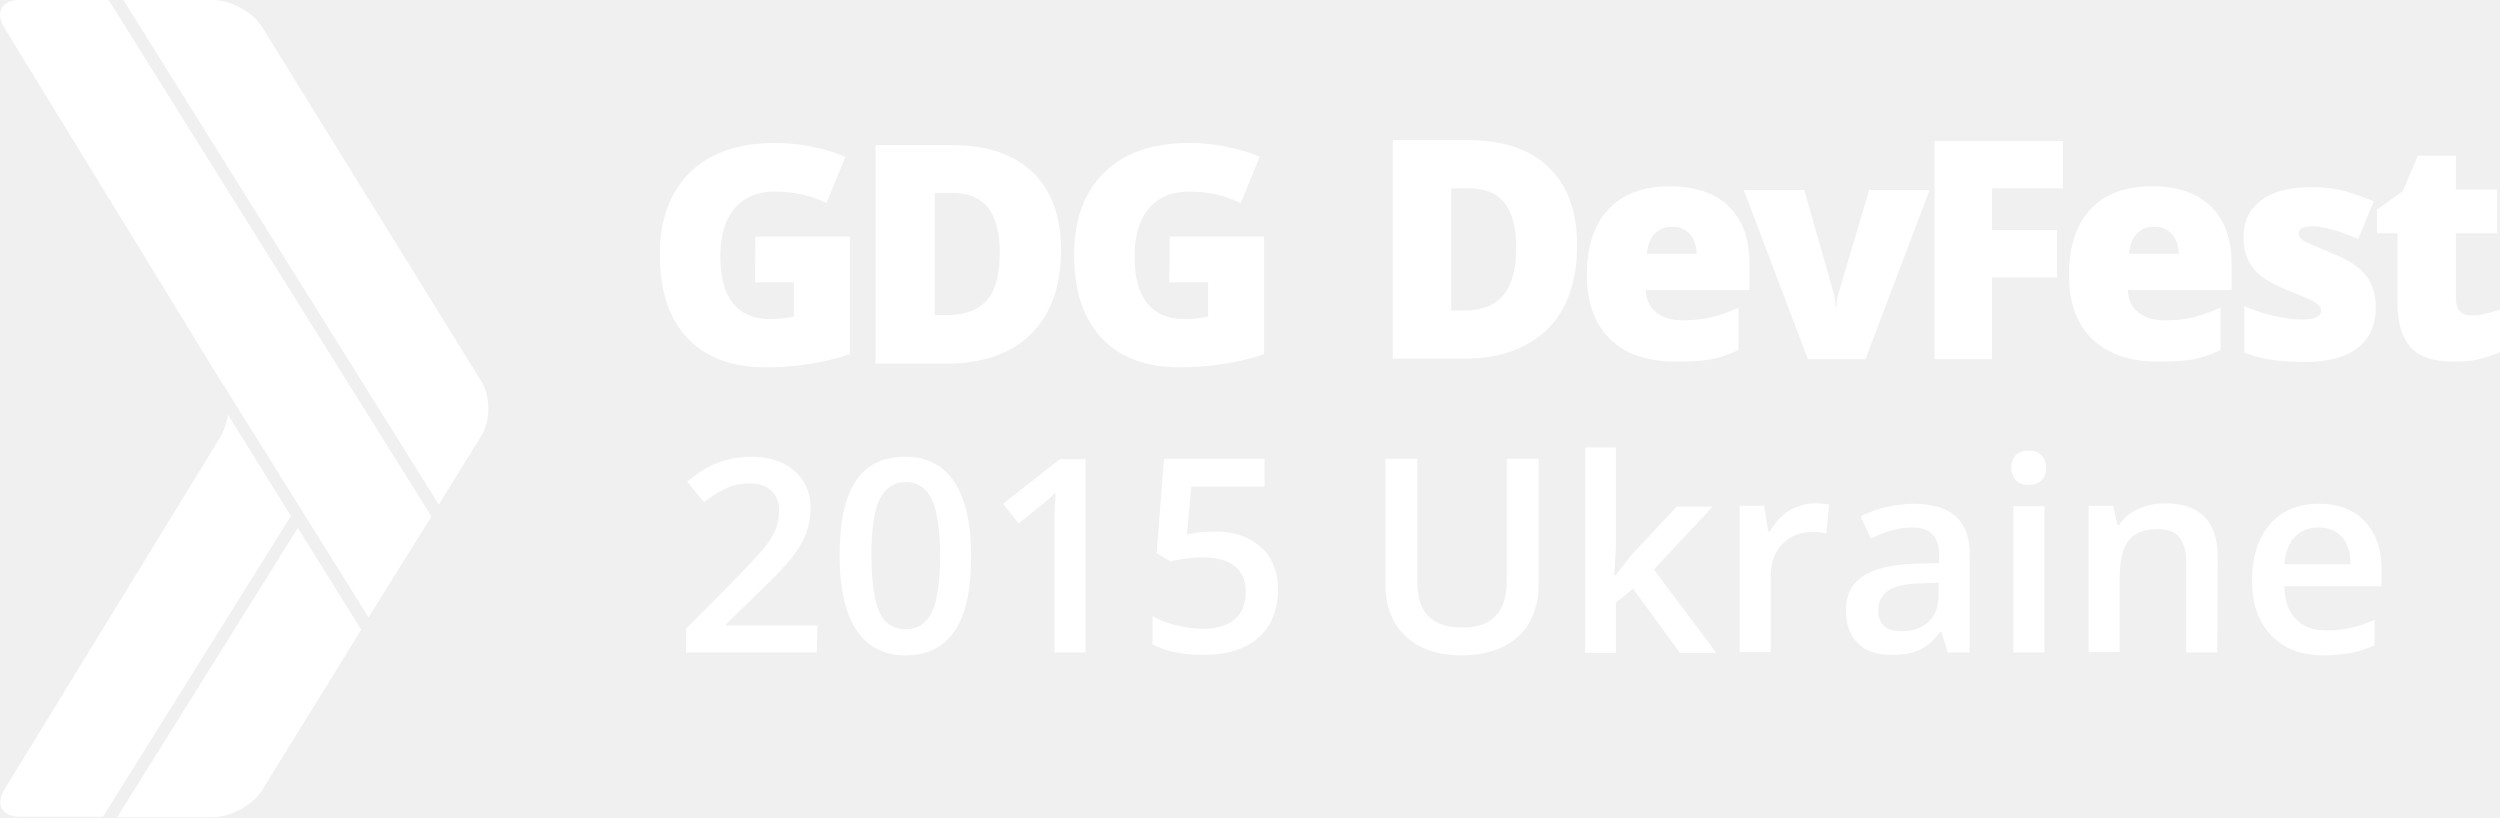
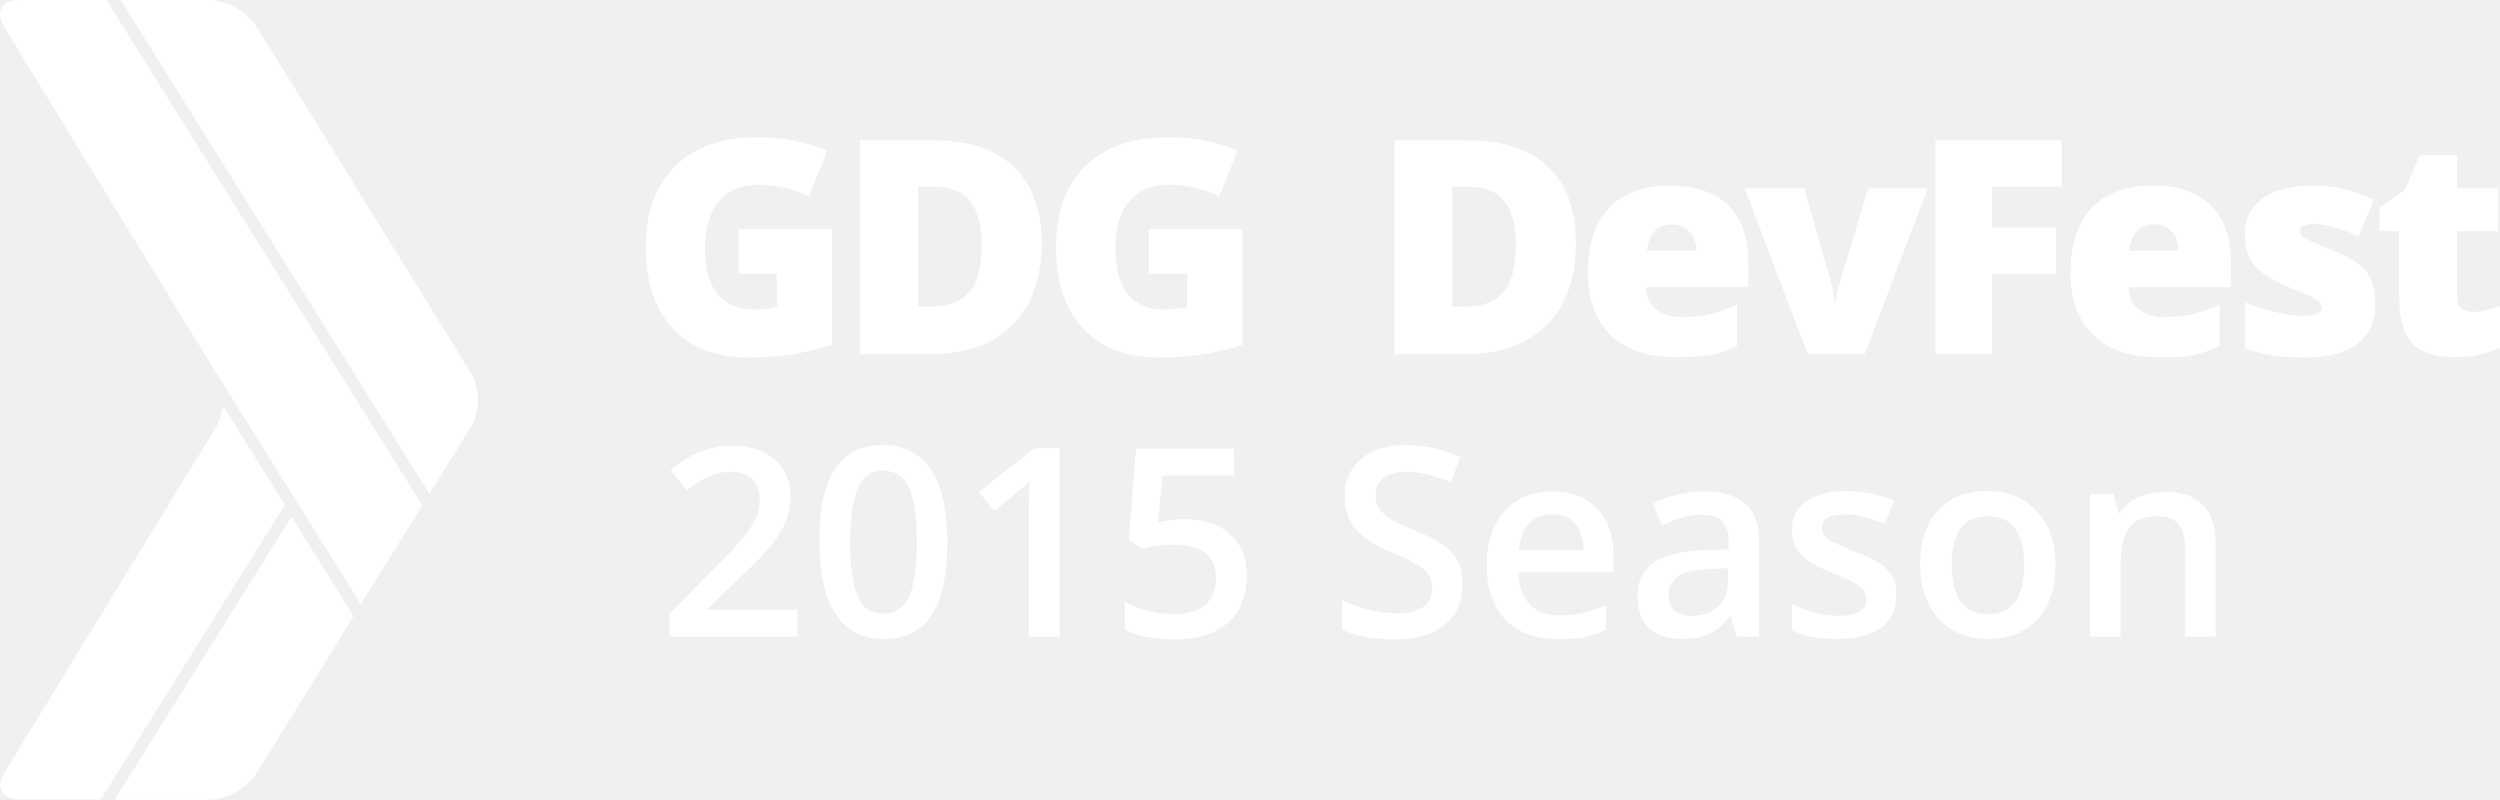
- <svg xmlns="http://www.w3.org/2000/svg" version="1.1" id="Layer_1" x="0px" y="0px" viewBox="428.2 1882.7 611.9 200" style="enable-background:new 428.2 1882.7 611.9 200;" xml:space="preserve">
+ <svg xmlns="http://www.w3.org/2000/svg" version="1.1" id="Layer_1" x="0px" y="0px" viewBox="418.3 3725.1 625.2 200" style="enable-background:new 418.3 3725.1 625.2 200;" xml:space="preserve">
  <style type="text/css">
	.st0{fill:#FFFFFF;}
+ 	.st1{enable-background:new    ;}
</style>
  <g>
-     <g>
-       <g>
-         <g>
-           <path class="st0" d="M628.1,2042.4h-32v-5.8l12.2-12.3c3.6-3.7,6-6.3,7.2-7.8s2-3,2.6-4.3c0.5-1.4,0.8-2.8,0.8-4.4      c0-2.1-0.6-3.8-1.9-5s-3.1-1.8-5.3-1.8c-1.8,0-3.6,0.3-5.3,1s-3.6,1.9-5.9,3.6l-4.1-5c2.6-2.2,5.2-3.8,7.7-4.7      c2.5-0.9,5.1-1.4,7.9-1.4c4.4,0,7.9,1.1,10.6,3.4s4,5.4,4,9.3c0,2.1-0.4,4.2-1.1,6.1c-0.8,1.9-1.9,3.9-3.5,5.9      c-1.6,2-4.2,4.8-7.9,8.3l-8.2,8v0.3h22.4L628.1,2042.4L628.1,2042.4z" />
-           <path class="st0" d="M665.9,2018.8c0,8.2-1.3,14.3-4,18.3s-6.7,6-12.1,6c-5.3,0-9.2-2.1-12-6.2c-2.7-4.1-4.1-10.2-4.1-18.1      c0-8.3,1.3-14.5,4-18.4c2.6-4,6.7-5.9,12.1-5.9c5.3,0,9.3,2.1,12,6.2S665.9,2010.8,665.9,2018.8z M641.5,2018.8      c0,6.4,0.7,11,2,13.8s3.4,4.1,6.4,4.1c2.9,0,5-1.4,6.4-4.2c1.3-2.8,2-7.4,2-13.7c0-6.3-0.7-10.9-2-13.8      c-1.3-2.8-3.5-4.3-6.4-4.3c-2.9,0-5,1.4-6.4,4.2C642.1,2007.8,641.5,2012.3,641.5,2018.8z" />
-           <path class="st0" d="M693.9,2042.4h-7.6v-30.5c0-3.6,0.1-6.5,0.3-8.7c-0.5,0.5-1.1,1.1-1.8,1.7s-3.1,2.6-7.3,5.9l-3.8-4.8      l13.9-10.9h6.3V2042.4L693.9,2042.4z" />
-           <path class="st0" d="M725.5,2012.8c4.8,0,8.5,1.3,11.3,3.8s4.2,6,4.2,10.3c0,5-1.6,9-4.7,11.8c-3.2,2.8-7.6,4.3-13.5,4.3      c-5.3,0-9.4-0.9-12.5-2.6v-6.9c1.7,1,3.8,1.8,6,2.3c2.3,0.5,4.4,0.8,6.3,0.8c3.4,0,6-0.8,7.8-2.3s2.7-3.8,2.7-6.7      c0-5.6-3.6-8.5-10.8-8.5c-1,0-2.3,0.1-3.7,0.3c-1.5,0.2-2.8,0.4-3.9,0.7l-3.4-2l1.8-23.1h24.6v6.8h-17.9l-1.1,11.7      c0.8-0.1,1.7-0.3,2.8-0.5C722.6,2012.9,723.9,2012.8,725.5,2012.8z" />
-           <path class="st0" d="M804.8,1995.2v30.6c0,3.5-0.8,6.5-2.2,9.2c-1.5,2.6-3.7,4.6-6.5,6s-6.2,2.1-10.2,2.1      c-5.9,0-10.4-1.6-13.7-4.7c-3.3-3.1-4.9-7.4-4.9-12.8V1995h7.8v29.9c0,3.9,0.9,6.8,2.7,8.6c1.8,1.9,4.6,2.8,8.3,2.8      c7.3,0,10.9-3.8,10.9-11.5V1995h7.8V1995.2z" />
-           <path class="st0" d="M823.5,2023.6l4.3-5.4l10.8-11.5h8.8l-14.4,15.4l15.3,20.4h-8.9l-11.5-15.7l-4.2,3.4v12.3h-7.5v-50.3h7.5      v24.5l-0.4,6.9L823.5,2023.6L823.5,2023.6z" />
-           <path class="st0" d="M872.1,2005.9c1.5,0,2.8,0.1,3.8,0.3l-0.7,7.1c-1.1-0.3-2.2-0.4-3.4-0.4c-3,0-5.5,1-7.4,3s-2.8,4.6-2.8,7.7      v18.7H854v-35.8h6l1,6.3h0.4c1.2-2.1,2.7-3.8,4.6-5.1C867.9,2006.7,869.9,2005.9,872.1,2005.9z" />
-           <path class="st0" d="M904.9,2042.4l-1.5-5h-0.3c-1.7,2.2-3.5,3.7-5.2,4.4c-1.7,0.8-4,1.2-6.7,1.2c-3.5,0-6.3-0.9-8.2-2.8      c-2-1.9-3-4.6-3-8.1c0-3.7,1.4-6.5,4.1-8.3c2.7-1.9,6.9-2.9,12.5-3.1l6.2-0.2v-1.9c0-2.3-0.5-4-1.6-5.1s-2.7-1.7-5-1.7      c-1.8,0-3.6,0.3-5.3,0.8s-3.3,1.2-4.8,1.9l-2.5-5.4c1.9-1,4.1-1.8,6.4-2.3c2.3-0.5,4.5-0.8,6.5-0.8c4.5,0,8,1,10.3,3      s3.5,5.1,3.5,9.3v24.1H904.9z M893.6,2037.2c2.8,0,5-0.8,6.6-2.3c1.7-1.5,2.5-3.7,2.5-6.5v-3.1l-4.6,0.2      c-3.6,0.1-6.2,0.7-7.8,1.8c-1.6,1.1-2.4,2.7-2.4,4.9c0,1.6,0.5,2.8,1.4,3.7C890.3,2036.8,891.7,2037.2,893.6,2037.2z" />
-           <path class="st0" d="M920.5,1997.2c0-1.4,0.4-2.4,1.1-3.1c0.7-0.7,1.8-1.1,3.2-1.1c1.3,0,2.4,0.4,3.1,1.1      c0.7,0.7,1.1,1.8,1.1,3.1c0,1.3-0.4,2.3-1.1,3.1c-0.7,0.7-1.8,1.1-3.1,1.1c-1.4,0-2.4-0.4-3.2-1.1      C920.9,1999.4,920.5,1998.4,920.5,1997.2z M928.6,2042.4H921v-35.8h7.6V2042.4z" />
-           <path class="st0" d="M970.9,2042.4h-7.6v-22c0-2.8-0.6-4.8-1.7-6.2c-1.1-1.4-2.9-2-5.3-2c-3.2,0-5.6,0.9-7.1,2.8      s-2.2,5.1-2.2,9.5v17.8h-7.6v-35.8h6l1.1,4.7h0.4c1.1-1.7,2.6-3,4.6-3.9s4.2-1.4,6.6-1.4c8.6,0,12.9,4.4,12.9,13.1L970.9,2042.4      L970.9,2042.4z" />
-           <path class="st0" d="M997.1,2043.1c-5.6,0-9.9-1.6-13-4.9c-3.1-3.2-4.7-7.7-4.7-13.4c0-5.8,1.5-10.4,4.4-13.8      c2.9-3.3,6.9-5,12-5c4.7,0,8.5,1.4,11.2,4.3s4.1,6.8,4.1,11.8v4.1h-23.8c0.1,3.5,1,6.1,2.8,8s4.3,2.8,7.5,2.8      c2.1,0,4.1-0.2,5.9-0.6c1.8-0.4,3.8-1.1,5.9-2v6.2c-1.9,0.9-3.7,1.5-5.6,1.9C1001.7,2042.8,999.5,2043.1,997.1,2043.1z       M995.7,2011.8c-2.4,0-4.3,0.8-5.8,2.3s-2.3,3.8-2.6,6.7h16.2c0-3-0.8-5.2-2.1-6.7C1000,2012.6,998.1,2011.8,995.7,2011.8z" />
-         </g>
-         <g>
-           <g>
-             <path class="st0" d="M814.2,1942.7c0,8.9-2.4,15.8-7.3,20.6c-4.9,4.8-11.7,7.2-20.6,7.2h-17.2V1917h18.4       c8.5,0,15.1,2.2,19.7,6.6C811.9,1928.1,814.2,1934.4,814.2,1942.7z M799.3,1943.2c0-4.9-1-8.5-2.9-10.9       c-1.9-2.4-4.8-3.5-8.8-3.5h-4.2v29.9h3.2c4.4,0,7.6-1.3,9.6-3.8C798.3,1952.3,799.3,1948.4,799.3,1943.2z" />
-           </g>
-           <g>
-             <path class="st0" d="M838.3,1971.2c-6.9,0-12.2-1.8-16-5.5s-5.7-8.9-5.7-15.7c0-7,1.8-12.4,5.3-16.1s8.5-5.6,15-5.6       c6.2,0,11,1.6,14.4,4.9s5.1,7.9,5.1,14.1v6.4H831c0.1,2.3,0.9,4.1,2.5,5.4c1.6,1.3,3.7,2,6.5,2c2.5,0,4.8-0.2,6.9-0.7       s4.4-1.3,6.8-2.4v10.3c-2.2,1.2-4.5,1.9-6.9,2.4C844.4,1971.1,841.6,1971.2,838.3,1971.2z M837.5,1938.2       c-1.7,0-3.1,0.5-4.2,1.6c-1.1,1.1-1.8,2.7-2,5h12.2c-0.1-2-0.6-3.6-1.7-4.8C840.7,1938.8,839.3,1938.2,837.5,1938.2z" />
-           </g>
-           <g>
-             <path class="st0" d="M870.7,1970.6l-15.7-41.4h14.8l7,24.5c0,0.1,0.1,0.3,0.2,0.6c0.1,0.3,0.1,0.6,0.2,1       c0.1,0.4,0.1,0.8,0.2,1.3c0.1,0.5,0.1,0.9,0.1,1.3h0.2c0-1.3,0.2-2.6,0.7-4.1l7.3-24.6h14.8l-15.7,41.4L870.7,1970.6       L870.7,1970.6z" />
-           </g>
-           <g>
-             <path class="st0" d="M915.8,1970.6h-14.1v-53.4h31.4v11.6h-17.3v10.2h15.9v11.6h-15.9V1970.6L915.8,1970.6z" />
-           </g>
-           <g>
-             <path class="st0" d="M956.3,1971.2c-6.8,0-12.1-1.8-16-5.5c-3.8-3.7-5.7-8.9-5.7-15.7c0-7,1.8-12.4,5.3-16.1s8.5-5.6,15-5.6       c6.2,0,11,1.6,14.4,4.9s5.1,7.9,5.1,14.1v6.4H949c0.1,2.3,0.9,4.1,2.5,5.4s3.7,2,6.5,2c2.5,0,4.8-0.2,6.9-0.7       c2.1-0.5,4.3-1.3,6.8-2.4v10.3c-2.2,1.2-4.5,1.9-6.9,2.4C962.4,1971.1,959.6,1971.2,956.3,1971.2z M955.5,1938.2       c-1.7,0-3.1,0.5-4.2,1.6c-1.1,1.1-1.8,2.7-2,5h12.2c-0.1-2-0.6-3.6-1.7-4.8C958.7,1938.8,957.3,1938.2,955.5,1938.2z" />
-           </g>
-           <g>
-             <path class="st0" d="M1009.7,1957.8c0,4.4-1.5,7.8-4.5,10.1c-3,2.3-7.3,3.4-12.9,3.4c-3,0-5.7-0.2-7.9-0.5       c-2.3-0.3-4.5-0.9-6.9-1.8v-11.4c2.2,1,4.6,1.8,7.2,2.4c2.6,0.6,5,0.9,7,0.9c3.1,0,4.6-0.7,4.6-2.1c0-0.7-0.4-1.4-1.3-2       c-0.9-0.6-3.4-1.7-7.5-3.3c-3.8-1.6-6.4-3.3-7.9-5.3s-2.3-4.5-2.3-7.5c0-3.8,1.5-6.8,4.4-9s7.1-3.2,12.5-3.2       c2.7,0,5.3,0.3,7.6,0.9c2.4,0.6,4.8,1.5,7.4,2.6l-3.8,9.2c-1.9-0.8-3.9-1.6-6-2.2s-3.8-0.9-5.1-0.9c-2.3,0-3.5,0.6-3.5,1.7       c0,0.7,0.4,1.3,1.2,1.8s3.2,1.5,7,3.1c2.9,1.2,5,2.4,6.4,3.5s2.5,2.5,3.1,4C1009.3,1953.8,1009.7,1955.7,1009.7,1957.8z" />
-           </g>
-           <g>
-             <path class="st0" d="M1033.2,1959.9c1.9,0,4.2-0.5,6.9-1.4v10.4c-1.9,0.8-3.7,1.4-5.5,1.8c-1.7,0.4-3.8,0.5-6.1,0.5       c-4.8,0-8.2-1.2-10.3-3.5c-2.1-2.4-3.2-6-3.2-10.8v-17.1h-5v-5.8l6.3-4.5l3.7-8.7h9.3v8.3h10.1v10.7h-10.1v16.1       C1029.4,1958.7,1030.7,1959.9,1033.2,1959.9z" />
-           </g>
-         </g>
-         <g>
-           <g>
-             <path class="st0" d="M613.1,1940.6h23.1v28.8c-6.3,2.1-13.2,3.2-20.7,3.2c-8.2,0-14.6-2.4-19.1-7.2c-4.5-4.8-6.7-11.6-6.7-20.4       c0-8.6,2.5-15.3,7.4-20.1c4.9-4.8,11.8-7.2,20.7-7.2c3.4,0,6.5,0.3,9.5,1c3,0.6,5.6,1.4,7.8,2.4l-4.6,11.3       c-3.8-1.9-8.1-2.8-12.7-2.8c-4.2,0-7.5,1.4-9.8,4.1s-3.5,6.7-3.5,11.8c0,5,1,8.8,3.1,11.4c2.1,2.6,5.1,3.9,9,3.9       c2.1,0,4.1-0.2,5.9-0.6v-8.4H613L613.1,1940.6L613.1,1940.6L613.1,1940.6z" />
-           </g>
-           <g>
-             <path class="st0" d="M687.9,1943.9c0,8.9-2.5,15.8-7.4,20.6c-4.9,4.8-11.8,7.2-20.7,7.2h-17.3v-53.5H661       c8.6,0,15.2,2.2,19.9,6.6C685.6,1929.3,687.9,1935.7,687.9,1943.9z M672.9,1944.4c0-4.9-1-8.5-2.9-10.9       c-1.9-2.4-4.9-3.6-8.8-3.6H657v29.9h3.2c4.4,0,7.6-1.3,9.7-3.8C671.9,1953.7,672.9,1949.8,672.9,1944.4z" />
-           </g>
-           <g>
-             <path class="st0" d="M714.5,1940.6h23.1v28.8c-6.3,2.1-13.1,3.2-20.7,3.2c-8.2,0-14.6-2.4-19.1-7.2c-4.5-4.8-6.7-11.6-6.7-20.4       c0-8.6,2.5-15.3,7.4-20.1c4.9-4.8,11.8-7.2,20.7-7.2c3.4,0,6.5,0.3,9.5,1c3,0.6,5.6,1.4,7.8,2.4l-4.6,11.3       c-3.9-1.9-8.1-2.8-12.7-2.8c-4.2,0-7.5,1.4-9.8,4.1s-3.5,6.7-3.5,11.8c0,5,1,8.8,3.1,11.4c2.1,2.6,5.1,3.9,9,3.9       c2.1,0,4.1-0.2,5.9-0.6v-8.4h-9.5L714.5,1940.6L714.5,1940.6z" />
-           </g>
-         </g>
-       </g>
-     </g>
+     <path class="st0" d="M523.9,3851.5l-79-126.4h-21.8c-4.4,0-6,3-3.8,6.7l53,86.5l0.3,0.4l35.9,57.5L523.9,3851.5z" />
+     <path class="st0" d="M536.1,3831.8c2.3-3.7,2.3-9.7,0-13.4l-53.6-86.6c-2.3-3.7-7.7-6.7-12-6.7h-22l77.2,123.5L536.1,3831.8z" />
+     <path class="st0" d="M491.2,3854.3l-44.2,70.8h23.5c4.3,0,9.8-3,12-6.7l21.4-34.6c0.1-0.1,0.2-0.4,0.6-1l2.2-3.6L491.2,3854.3z" />
+     <path class="st0" d="M472.4,3831.8l-53,86.5c-2.3,3.7-0.6,6.7,3.8,6.7h20.3l46-73.6l-15.4-24.8   C473.8,3828.5,473.2,3830.3,472.4,3831.8z" />
  </g>
-   <g>
-     <path class="st0" d="M533.8,2009.1l-79-126.4H433c-4.4,0-6,3-3.8,6.7l53,86.5l0.3,0.4l35.9,57.5L533.8,2009.1z" />
-     <path class="st0" d="M546,1989.4c2.3-3.7,2.3-9.7,0-13.4l-53.6-86.6c-2.3-3.7-7.7-6.7-12-6.7h-22l77.2,123.5L546,1989.4z" />
-     <path class="st0" d="M501.1,2011.9l-44.2,70.8h23.5c4.3,0,9.8-3,12-6.7l21.4-34.6c0.1-0.1,0.2-0.4,0.6-1l2.2-3.6L501.1,2011.9z" />
-     <path class="st0" d="M482.3,1989.4l-53,86.5c-2.3,3.7-0.6,6.7,3.8,6.7h20.3l46-73.6l-15.4-24.8   C483.7,1986.1,483.1,1987.9,482.3,1989.4z" />
+   <g class="st1">
+     <path class="st0" d="M603.3,3782.4h23.1v28.9c-6.3,2.1-13.2,3.2-20.7,3.2c-8.3,0-14.6-2.4-19.1-7.2c-4.5-4.8-6.8-11.6-6.8-20.5   c0-8.6,2.5-15.4,7.4-20.2c4.9-4.8,11.8-7.2,20.7-7.2c3.4,0,6.5,0.3,9.5,1c3,0.6,5.6,1.4,7.8,2.4l-4.6,11.4   c-3.9-1.9-8.1-2.9-12.7-2.9c-4.2,0-7.5,1.4-9.8,4.1c-2.3,2.7-3.5,6.7-3.5,11.8c0,5,1,8.8,3.1,11.4c2.1,2.6,5.1,3.9,9,3.9   c2.1,0,4.1-0.2,5.9-0.6v-8.4h-9.6V3782.4z" />
+     <path class="st0" d="M678.8,3785.8c0,8.9-2.5,15.8-7.4,20.7c-4.9,4.8-11.8,7.2-20.7,7.2h-17.3v-53.5h18.5c8.6,0,15.2,2.2,19.9,6.6   C676.4,3771.2,678.8,3777.5,678.8,3785.8z M663.8,3786.3c0-4.9-1-8.5-2.9-10.9c-1.9-2.4-4.9-3.6-8.8-3.6h-4.2v30h3.2   c4.4,0,7.6-1.3,9.7-3.8S663.8,3791.6,663.8,3786.3z" />
+     <path class="st0" d="M705.9,3782.4H729v28.9c-6.3,2.1-13.2,3.2-20.7,3.2c-8.3,0-14.6-2.4-19.1-7.2c-4.5-4.8-6.8-11.6-6.8-20.5   c0-8.6,2.5-15.4,7.4-20.2c4.9-4.8,11.8-7.2,20.7-7.2c3.4,0,6.5,0.3,9.5,1c3,0.6,5.6,1.4,7.8,2.4l-4.6,11.4   c-3.9-1.9-8.1-2.9-12.7-2.9c-4.2,0-7.5,1.4-9.8,4.1c-2.3,2.7-3.5,6.7-3.5,11.8c0,5,1,8.8,3.1,11.4c2.1,2.6,5.1,3.9,9,3.9   c2.1,0,4.1-0.2,5.9-0.6v-8.4h-9.6V3782.4z" />
+     <path class="st0" d="M812.4,3785.8c0,8.9-2.5,15.8-7.4,20.7c-4.9,4.8-11.8,7.2-20.7,7.2h-17.3v-53.5h18.5c8.6,0,15.2,2.2,19.9,6.6   C810.1,3771.2,812.4,3777.5,812.4,3785.8z M797.4,3786.3c0-4.9-1-8.5-2.9-10.9c-1.9-2.4-4.9-3.6-8.8-3.6h-4.2v30h3.2   c4.4,0,7.6-1.3,9.7-3.8S797.4,3791.6,797.4,3786.3z" />
+     <path class="st0" d="M837.2,3814.4c-6.9,0-12.3-1.8-16.1-5.5c-3.8-3.7-5.7-8.9-5.7-15.7c0-7,1.8-12.4,5.3-16.1s8.6-5.6,15.2-5.6   c6.2,0,11.1,1.6,14.5,4.9c3.4,3.3,5.1,8,5.1,14.1v6.4h-25.6c0.1,2.3,0.9,4.1,2.5,5.5c1.6,1.3,3.8,2,6.5,2c2.5,0,4.8-0.2,6.9-0.7   c2.1-0.5,4.4-1.3,6.9-2.4v10.3c-2.2,1.1-4.6,1.9-7,2.4C843.4,3814.2,840.5,3814.4,837.2,3814.4z M836.4,3781.2   c-1.7,0-3.1,0.5-4.2,1.6c-1.1,1.1-1.8,2.7-2,5h12.3c0-2-0.6-3.6-1.7-4.8C839.6,3781.8,838.2,3781.2,836.4,3781.2z" />
+     <path class="st0" d="M870.4,3813.7l-15.8-41.5h14.9l7,24.5c0,0.1,0.1,0.3,0.1,0.6s0.1,0.6,0.2,1s0.1,0.8,0.2,1.3   c0.1,0.5,0.1,0.9,0.1,1.3h0.3c0-1.3,0.2-2.6,0.7-4.1l7.4-24.6h14.9l-15.8,41.5H870.4z" />
+     <path class="st0" d="M916.5,3813.7h-14.2v-53.5h31.6v11.6h-17.4v10.2h16v11.6h-16V3813.7z" />
+     <path class="st0" d="M957.9,3814.4c-6.9,0-12.3-1.8-16.1-5.5c-3.8-3.7-5.7-8.9-5.7-15.7c0-7,1.8-12.4,5.3-16.1s8.6-5.6,15.2-5.6   c6.2,0,11.1,1.6,14.5,4.9c3.4,3.3,5.1,8,5.1,14.1v6.4h-25.6c0.1,2.3,0.9,4.1,2.5,5.5c1.6,1.3,3.8,2,6.5,2c2.5,0,4.8-0.2,6.9-0.7   c2.1-0.5,4.4-1.3,6.9-2.4v10.3c-2.2,1.1-4.6,1.9-7,2.4S961.2,3814.4,957.9,3814.4z M957,3781.2c-1.7,0-3.1,0.5-4.2,1.6   c-1.1,1.1-1.8,2.7-2,5h12.3c0-2-0.6-3.6-1.7-4.8C960.3,3781.8,958.9,3781.2,957,3781.2z" />
+     <path class="st0" d="M1012.3,3801c0,4.4-1.5,7.8-4.5,10.1c-3,2.3-7.4,3.4-13,3.4c-3.1,0-5.7-0.2-8-0.5c-2.3-0.3-4.6-0.9-7-1.8   v-11.5c2.2,1,4.7,1.8,7.3,2.4c2.6,0.6,5,1,7.1,1c3.1,0,4.7-0.7,4.7-2.1c0-0.7-0.4-1.4-1.3-2c-0.9-0.6-3.4-1.7-7.6-3.4   c-3.8-1.6-6.5-3.3-8-5.3c-1.5-2-2.3-4.5-2.3-7.6c0-3.9,1.5-6.9,4.5-9c3-2.1,7.2-3.2,12.6-3.2c2.7,0,5.3,0.3,7.7,0.9   c2.4,0.6,4.9,1.5,7.5,2.6l-3.9,9.2c-1.9-0.9-3.9-1.6-6-2.2s-3.9-0.9-5.2-0.9c-2.3,0-3.5,0.6-3.5,1.7c0,0.7,0.4,1.3,1.2,1.8   s3.2,1.5,7.1,3.1c2.9,1.2,5.1,2.4,6.5,3.5c1.4,1.1,2.5,2.5,3.1,4C1011.9,3796.9,1012.3,3798.7,1012.3,3801z" />
+     <path class="st0" d="M1036.6,3803.1c1.9,0,4.2-0.5,6.9-1.4v10.4c-1.9,0.8-3.8,1.4-5.5,1.8c-1.7,0.4-3.8,0.5-6.1,0.5   c-4.8,0-8.3-1.2-10.4-3.5c-2.1-2.4-3.2-6-3.2-10.9v-17.1h-5v-5.8l6.4-4.5l3.7-8.7h9.4v8.3h10.2v10.7h-10.2v16.2   C1032.7,3801.8,1034,3803.1,1036.6,3803.1z" />
+   </g>
+   <g class="st1">
+     <path class="st0" d="M617.6,3884.3h-31.9v-5.7l12.1-12.2c3.6-3.7,6-6.3,7.1-7.8c1.2-1.5,2-3,2.6-4.3s0.8-2.8,0.8-4.4   c0-2.1-0.6-3.8-1.9-5c-1.3-1.2-3-1.8-5.3-1.8c-1.8,0-3.5,0.3-5.2,1c-1.7,0.7-3.6,1.9-5.8,3.6l-4.1-5c2.6-2.2,5.2-3.8,7.6-4.7   s5.1-1.4,7.9-1.4c4.4,0,7.9,1.1,10.5,3.4c2.6,2.3,4,5.4,4,9.2c0,2.1-0.4,4.1-1.1,6.1c-0.8,1.9-1.9,3.9-3.5,5.9   c-1.6,2-4.2,4.8-7.9,8.2l-8.2,7.9v0.3h22.4V3884.3z" />
+     <path class="st0" d="M655.2,3860.7c0,8.2-1.3,14.3-3.9,18.2c-2.6,4-6.7,6-12.1,6c-5.2,0-9.2-2.1-11.9-6.2s-4.1-10.1-4.1-18   c0-8.3,1.3-14.4,3.9-18.4c2.6-3.9,6.6-5.9,12-5.9c5.3,0,9.2,2.1,12,6.2S655.2,3852.8,655.2,3860.7z M630.9,3860.7   c0,6.4,0.7,11,2,13.8s3.4,4.1,6.3,4.1s5-1.4,6.4-4.2c1.3-2.8,2-7.4,2-13.7c0-6.3-0.7-10.9-2-13.7c-1.3-2.8-3.5-4.2-6.4-4.2   s-5,1.4-6.3,4.2S630.9,3854.3,630.9,3860.7z" />
+     <path class="st0" d="M683.2,3884.3h-7.6v-30.4c0-3.6,0.1-6.5,0.3-8.6c-0.5,0.5-1.1,1.1-1.8,1.7c-0.7,0.6-3.1,2.6-7.2,5.9l-3.8-4.8   l13.9-10.9h6.3V3884.3z" />
+     <path class="st0" d="M714.6,3854.9c4.7,0,8.5,1.3,11.3,3.8s4.2,5.9,4.2,10.3c0,5-1.6,9-4.7,11.8c-3.1,2.8-7.6,4.2-13.4,4.2   c-5.3,0-9.4-0.8-12.4-2.5v-6.9c1.7,1,3.7,1.8,6,2.3s4.4,0.8,6.3,0.8c3.4,0,6-0.8,7.8-2.3s2.7-3.8,2.7-6.7c0-5.6-3.6-8.4-10.8-8.4   c-1,0-2.3,0.1-3.7,0.3c-1.5,0.2-2.8,0.4-3.9,0.7l-3.4-2l1.8-23h24.5v6.7H709l-1.1,11.7c0.8-0.1,1.7-0.3,2.8-0.5   C711.7,3855,713.1,3854.9,714.6,3854.9z" />
+     <path class="st0" d="M784,3871.5c0,4.2-1.5,7.5-4.5,9.9s-7.2,3.6-12.5,3.6s-9.7-0.8-13.1-2.5v-7.3c2.1,1,4.4,1.8,6.8,2.4   s4.7,0.9,6.8,0.9c3.1,0,5.3-0.6,6.8-1.7s2.2-2.7,2.2-4.7c0-1.8-0.7-3.3-2-4.5s-4.1-2.7-8.2-4.4c-4.3-1.7-7.3-3.7-9.1-6   s-2.6-4.9-2.6-8.1c0-3.9,1.4-7,4.2-9.3s6.5-3.4,11.2-3.4c4.5,0,9,1,13.5,3l-2.4,6.3c-4.2-1.8-7.9-2.6-11.2-2.6   c-2.5,0-4.4,0.5-5.7,1.6c-1.3,1.1-1.9,2.5-1.9,4.3c0,1.2,0.3,2.3,0.8,3.1c0.5,0.9,1.4,1.7,2.5,2.5s3.3,1.8,6.4,3.1   c3.5,1.4,6,2.8,7.6,4s2.8,2.7,3.5,4.2S784,3869.4,784,3871.5z" />
+     <path class="st0" d="M807.8,3884.9c-5.5,0-9.9-1.6-13-4.8s-4.7-7.7-4.7-13.4c0-5.8,1.5-10.4,4.4-13.7s6.9-5,12-5   c4.7,0,8.4,1.4,11.2,4.3s4.1,6.8,4.1,11.8v4.1h-23.8c0.1,3.5,1,6.1,2.8,8s4.2,2.8,7.4,2.8c2.1,0,4.1-0.2,5.9-0.6   c1.8-0.4,3.8-1.1,5.8-2v6.2c-1.8,0.9-3.7,1.5-5.6,1.9S810.3,3884.9,807.8,3884.9z M806.5,3853.7c-2.4,0-4.3,0.8-5.8,2.3   s-2.3,3.7-2.6,6.7h16.2c0-2.9-0.8-5.2-2.1-6.7C810.8,3854.5,808.9,3853.7,806.5,3853.7z" />
+     <path class="st0" d="M852.6,3884.3l-1.5-5h-0.3c-1.7,2.2-3.4,3.6-5.2,4.4c-1.7,0.8-4,1.2-6.7,1.2c-3.5,0-6.2-0.9-8.2-2.8   s-2.9-4.6-2.9-8c0-3.7,1.4-6.4,4.1-8.3s6.9-2.9,12.5-3.1l6.2-0.2v-1.9c0-2.3-0.5-4-1.6-5.1c-1.1-1.1-2.7-1.7-4.9-1.7   c-1.8,0-3.6,0.3-5.3,0.8s-3.3,1.2-4.8,1.9l-2.4-5.4c1.9-1,4-1.8,6.3-2.3c2.3-0.5,4.5-0.8,6.5-0.8c4.5,0,8,1,10.3,3   c2.3,2,3.5,5.1,3.5,9.3v24H852.6z M841.3,3879.1c2.8,0,5-0.8,6.6-2.3c1.7-1.5,2.5-3.7,2.5-6.5v-3.1l-4.6,0.2   c-3.6,0.1-6.2,0.7-7.8,1.8c-1.6,1.1-2.4,2.7-2.4,4.9c0,1.6,0.5,2.8,1.4,3.7C838,3878.7,839.4,3879.1,841.3,3879.1z" />
+     <path class="st0" d="M892.5,3874.1c0,3.5-1.3,6.2-3.8,8s-6.2,2.8-10.9,2.8c-4.7,0-8.6-0.7-11.4-2.2v-6.5c4.2,1.9,8.1,2.9,11.7,2.9   c4.7,0,7-1.4,7-4.2c0-0.9-0.3-1.7-0.8-2.3s-1.4-1.2-2.5-1.9c-1.2-0.6-2.8-1.4-4.9-2.2c-4.1-1.6-6.9-3.2-8.3-4.8s-2.2-3.7-2.2-6.2   c0-3.1,1.2-5.4,3.7-7.1c2.5-1.7,5.8-2.5,10-2.5c4.2,0,8.2,0.8,11.9,2.5l-2.4,5.7c-3.8-1.6-7.1-2.4-9.7-2.4c-4,0-6,1.1-6,3.4   c0,1.1,0.5,2.1,1.6,2.8c1,0.8,3.3,1.8,6.8,3.2c2.9,1.1,5.1,2.2,6.4,3.1s2.3,2,3,3.3S892.5,3872.4,892.5,3874.1z" />
+     <path class="st0" d="M932.3,3866.4c0,5.8-1.5,10.4-4.5,13.6s-7.1,4.9-12.5,4.9c-3.3,0-6.3-0.8-8.8-2.3s-4.5-3.7-5.9-6.5   s-2.1-6.1-2.1-9.8c0-5.8,1.5-10.3,4.4-13.5s7.1-4.9,12.5-4.9c5.2,0,9.2,1.7,12.2,5C930.8,3856.3,932.3,3860.8,932.3,3866.4z    M906.4,3866.4c0,8.2,3,12.3,9.1,12.3c6,0,9-4.1,9-12.3c0-8.1-3-12.2-9.1-12.2c-3.2,0-5.5,1.1-6.9,3.2S906.4,3862.5,906.4,3866.4z" />
+     <path class="st0" d="M972.4,3884.3h-7.6v-21.9c0-2.8-0.6-4.8-1.7-6.2c-1.1-1.4-2.9-2-5.3-2c-3.2,0-5.5,0.9-7,2.8s-2.2,5.1-2.2,9.5   v17.8H941v-35.6h5.9l1.1,4.7h0.4c1.1-1.7,2.6-3,4.6-3.9s4.2-1.4,6.6-1.4c8.6,0,12.8,4.4,12.8,13.1V3884.3z" />
  </g>
</svg>
